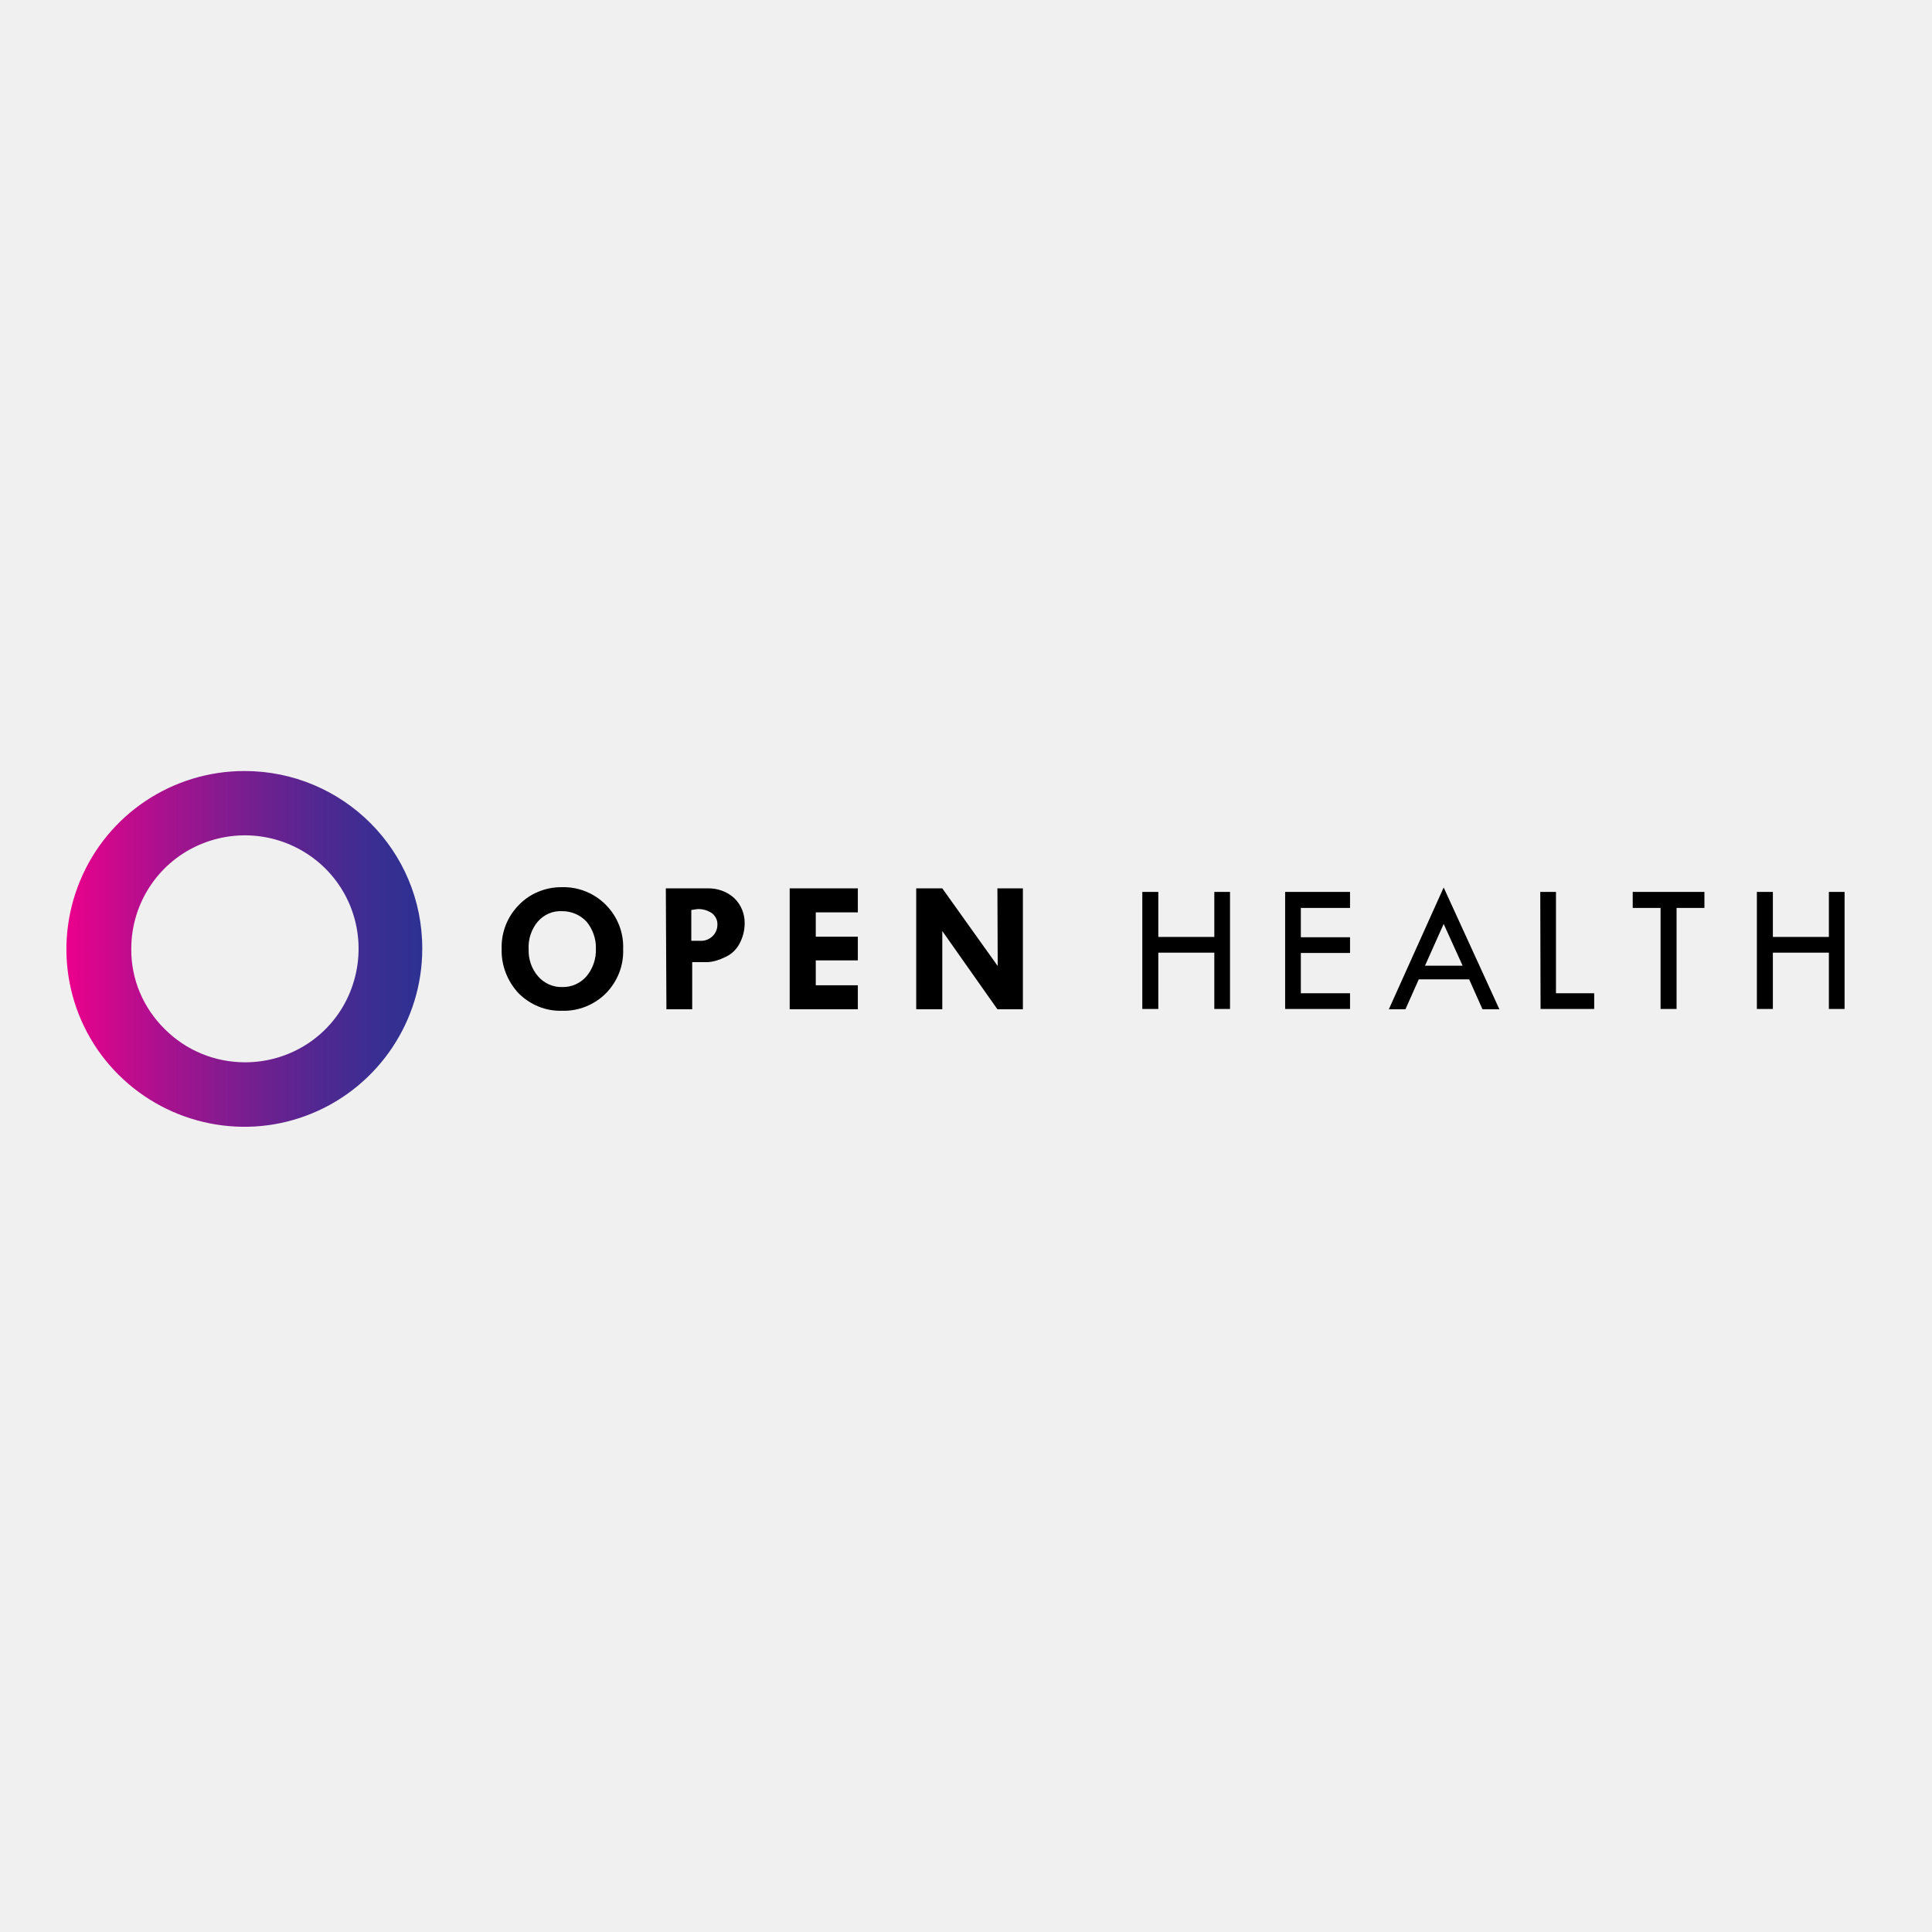
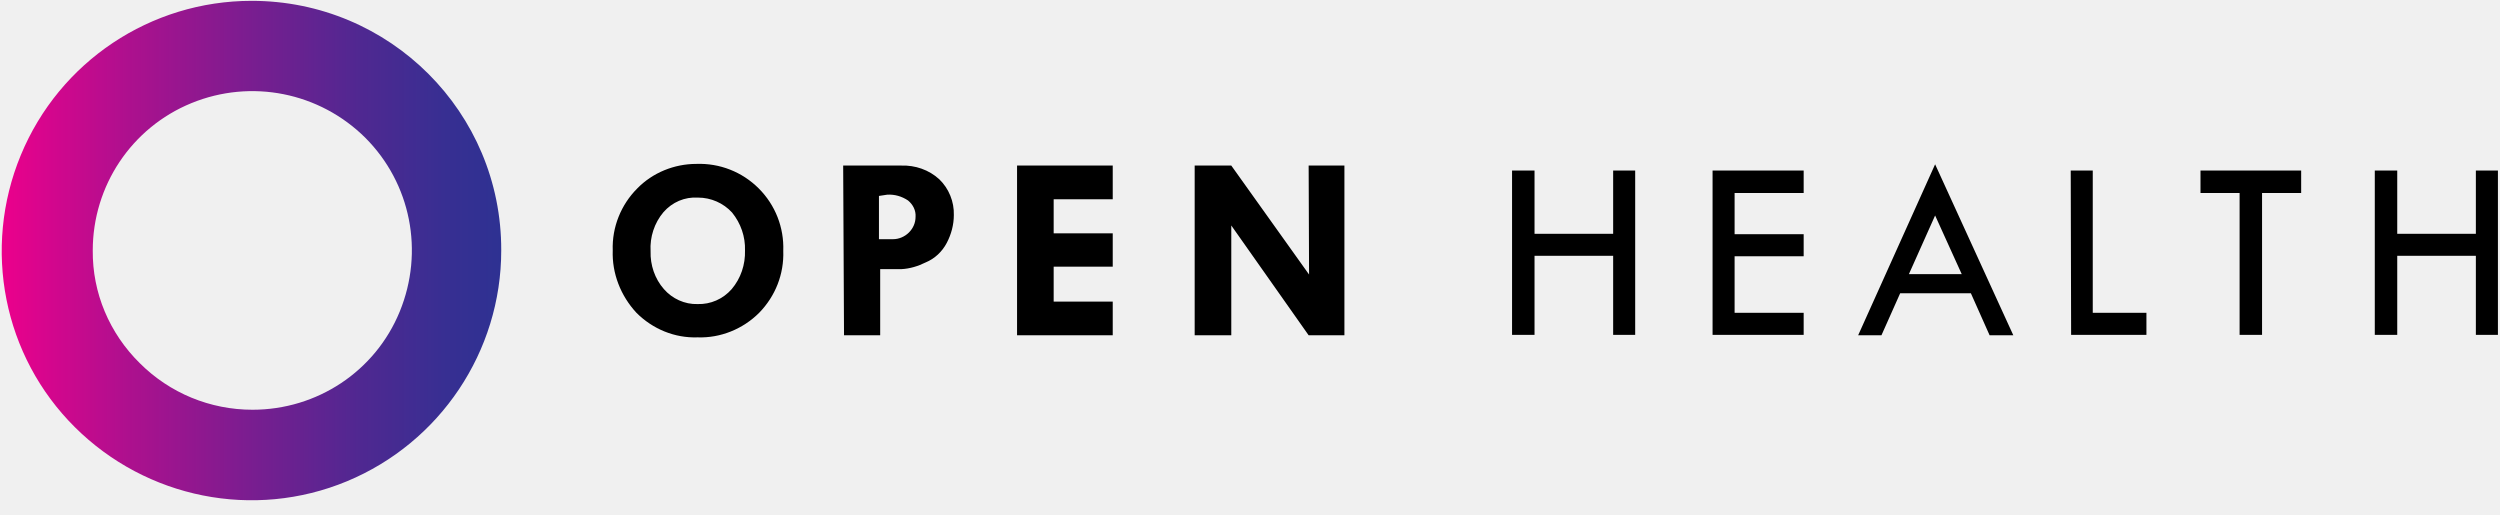
- <svg xmlns="http://www.w3.org/2000/svg" version="1.1" id="layer" x="0px" y="0px" viewBox="-153 -46 652 652" style="enable-background:new -153 -46 652 652;" xml:space="preserve">
-   <style type="text/css">
- 	.st0{fill:url(#Shape_1_);}
- </style>
-   <linearGradient id="Shape_1_" gradientUnits="userSpaceOnUse" x1="-301.54" y1="553.03" x2="-298.481" y2="553.03" gradientTransform="matrix(39.2525 0 0 -39.2598 11705.686 21986.086)">
-     <stop offset="0" style="stop-color:#EC008C" />
-     <stop offset="0.25" style="stop-color:#AE108E" />
-     <stop offset="0.51" style="stop-color:#771E90" />
-     <stop offset="0.72" style="stop-color:#4F2891" />
-     <stop offset="0.89" style="stop-color:#372F92" />
-     <stop offset="1" style="stop-color:#2E3192" />
-   </linearGradient>
-   <path id="Shape" class="st0" d="M-108.7,274.2c0-15.5,9.3-29.5,23.7-35.4s30.8-2.6,41.8,8.3c11,11,14.2,27.4,8.3,41.8  s-19.9,23.6-35.4,23.6c-10.2,0-19.9-4-27.1-11.2C-104.7,294.1-108.8,284.4-108.7,274.2z M-70.5,214.2c-24.3,0-46.2,14.6-55.5,37.1  s-4.2,48.3,13,65.4s43,22.3,65.4,13c22.4-9.3,37.1-31.2,37.1-55.5C-10.4,241-37.3,214.2-70.5,214.2z" />
-   <path d="M16.3,274.2c-0.2-5.6,2-11,5.9-14.9c3.7-3.8,8.9-5.9,14.2-5.9c5.6-0.2,11,1.9,15,5.9c4,4,6.1,9.4,5.9,15  c0.2,5.6-1.9,10.9-5.8,14.9c-3.9,3.9-9.3,6.1-14.8,5.9c-5.5,0.2-10.8-2-14.7-5.9C18.2,285.1,16.1,279.7,16.3,274.2z M36.8,261.5  c-3.2-0.2-6.2,1.1-8.3,3.5c-2.2,2.6-3.3,6-3.1,9.4c-0.1,3.3,1,6.6,3.2,9.1c2,2.3,5,3.7,8.1,3.6c3.1,0.1,6.1-1.2,8.2-3.6  c2.2-2.6,3.3-5.9,3.2-9.3c0.1-3.3-1-6.5-3.1-9.1C42.9,262.8,39.9,261.5,36.8,261.5z M71.7,253.8h14c3.3-0.1,6.6,1,9.1,3.3  c2.3,2.2,3.6,5.4,3.5,8.6c0,2.3-0.6,4.6-1.7,6.7c-1.1,2.1-2.9,3.8-5.1,4.7c-1.8,0.9-3.8,1.5-5.8,1.6h-5.1v15.9h-8.7L71.7,253.8z   M80.3,261.1v10.4h3.4c1.4,0,2.8-0.6,3.8-1.6c1-1,1.6-2.3,1.6-3.8c0.1-1.5-0.6-2.9-1.8-3.9c-1.5-1-3.2-1.5-5-1.4L80.3,261.1z   M113.5,253.8h23v8.1h-14.2v8.2h14.2v8h-14.2v8.4h14.2v8.1h-23V253.8z M183.6,253.8h8.6v40.8h-8.6L165,268.2v26.4h-8.8v-40.8h8.8  l18.7,26.2L183.6,253.8z M232.5,255h5.4v15.2h18.9V255h5.3v39.5h-5.3v-19h-18.9v19h-5.4V255z M280.7,255h21.9v5.4h-16.6v9.9h16.6  v5.3h-16.6v13.6h16.6v5.3h-21.9V255z M334.2,253.5l18.8,41.1h-5.7l-4.5-10.1h-17l-4.5,10.1h-5.6L334.2,253.5z M334.2,265.8  l-6.3,14.1h12.7L334.2,265.8z M366.8,255h5.3v34.2H385v5.3h-18.1L366.8,255z M398,255h24.2v5.4h-9.4v34.1h-5.4v-34.1H398L398,255z   M439.9,255h5.4v15.2h18.9V255h5.3v39.5h-5.3v-19h-18.9v19h-5.4V255z" />
+ <svg xmlns="http://www.w3.org/2000/svg" width="107" height="22" viewBox="0 0 107 22" fill="none">
+   <g clip-path="url(#clip0_17_1973)">
+     <path d="M3.97 10.718C3.97 7.958 5.626 5.466 8.19 4.415C10.753 3.365 13.673 3.952 15.632 5.893C17.59 7.851 18.16 10.771 17.109 13.335C16.059 15.899 13.566 17.537 10.807 17.537C8.991 17.537 7.264 16.824 5.982 15.543C4.682 14.261 3.952 12.534 3.97 10.718ZM10.771 0.036C6.445 0.036 2.546 2.635 0.89 6.641C-0.766 10.647 0.142 15.24 3.205 18.284C6.267 21.329 10.86 22.255 14.848 20.599C18.836 18.943 21.453 15.044 21.453 10.718C21.471 4.807 16.682 0.036 10.771 0.036Z" fill="url(#paint0_linear_17_1973)" />
+     <path d="M26.225 10.718C26.189 9.721 26.581 8.759 27.275 8.065C27.934 7.389 28.86 7.015 29.803 7.015C30.8 6.979 31.762 7.353 32.474 8.065C33.186 8.777 33.56 9.739 33.524 10.736C33.56 11.733 33.186 12.676 32.492 13.388C31.797 14.083 30.836 14.474 29.857 14.439C28.878 14.474 27.934 14.083 27.24 13.388C26.563 12.658 26.189 11.697 26.225 10.718ZM29.875 8.457C29.305 8.421 28.771 8.653 28.397 9.08C28.005 9.543 27.809 10.148 27.845 10.753C27.827 11.341 28.023 11.928 28.415 12.374C28.771 12.783 29.305 13.032 29.857 13.014C30.409 13.032 30.943 12.801 31.317 12.374C31.708 11.911 31.904 11.323 31.886 10.718C31.904 10.13 31.708 9.561 31.334 9.098C30.96 8.688 30.426 8.457 29.875 8.457ZM36.088 7.086H38.581C39.168 7.068 39.755 7.264 40.201 7.673C40.61 8.065 40.842 8.635 40.824 9.205C40.824 9.614 40.717 10.024 40.521 10.397C40.325 10.771 40.005 11.074 39.613 11.234C39.293 11.394 38.937 11.501 38.581 11.519H37.672V14.35H36.124L36.088 7.086ZM37.619 8.386V10.237H38.224C38.474 10.237 38.723 10.13 38.901 9.952C39.079 9.774 39.186 9.543 39.186 9.276C39.204 9.009 39.079 8.759 38.865 8.581C38.598 8.403 38.296 8.314 37.975 8.332L37.619 8.386ZM43.53 7.086H47.625V8.528H45.097V9.988H47.625V11.412H45.097V12.908H47.625V14.35H43.53V7.086ZM56.01 7.086H57.541V14.35H56.01L52.699 9.65V14.35H51.132V7.086H52.699L56.028 11.75L56.01 7.086ZM64.716 7.3H65.678V10.006H69.043V7.3H69.986V14.332H69.043V10.949H65.678V14.332H64.716V7.3ZM73.298 7.3H77.197V8.261H74.241V10.024H77.197V10.967H74.241V13.388H77.197V14.332H73.298V7.3ZM82.823 7.032L86.17 14.35H85.155L84.354 12.552H81.327L80.526 14.35H79.529L82.823 7.032ZM82.823 9.222L81.701 11.733H83.962L82.823 9.222ZM88.627 7.3H89.57V13.388H91.867V14.332H88.644L88.627 7.3ZM94.181 7.3H98.49V8.261H96.816V14.332H95.855V8.261H94.181V7.3ZM101.641 7.3H102.602V10.006H105.967V7.3H106.911V14.332H105.967V10.949H102.602V14.332H101.641V7.3Z" fill="black" />
+   </g>
+   <defs>
+     <linearGradient id="paint0_linear_17_1973" x1="0.087" y1="10.723" x2="21.466" y2="10.723" gradientUnits="userSpaceOnUse">
+       <stop stop-color="#EC008C" />
+       <stop offset="0.25" stop-color="#AE108E" />
+       <stop offset="0.51" stop-color="#771E90" />
+       <stop offset="0.72" stop-color="#4F2891" />
+       <stop offset="0.89" stop-color="#372F92" />
+       <stop offset="1" stop-color="#2E3192" />
+     </linearGradient>
+     <clipPath id="clip0_17_1973">
+       <rect width="107" height="21.542" fill="white" />
+     </clipPath>
+   </defs>
</svg>
